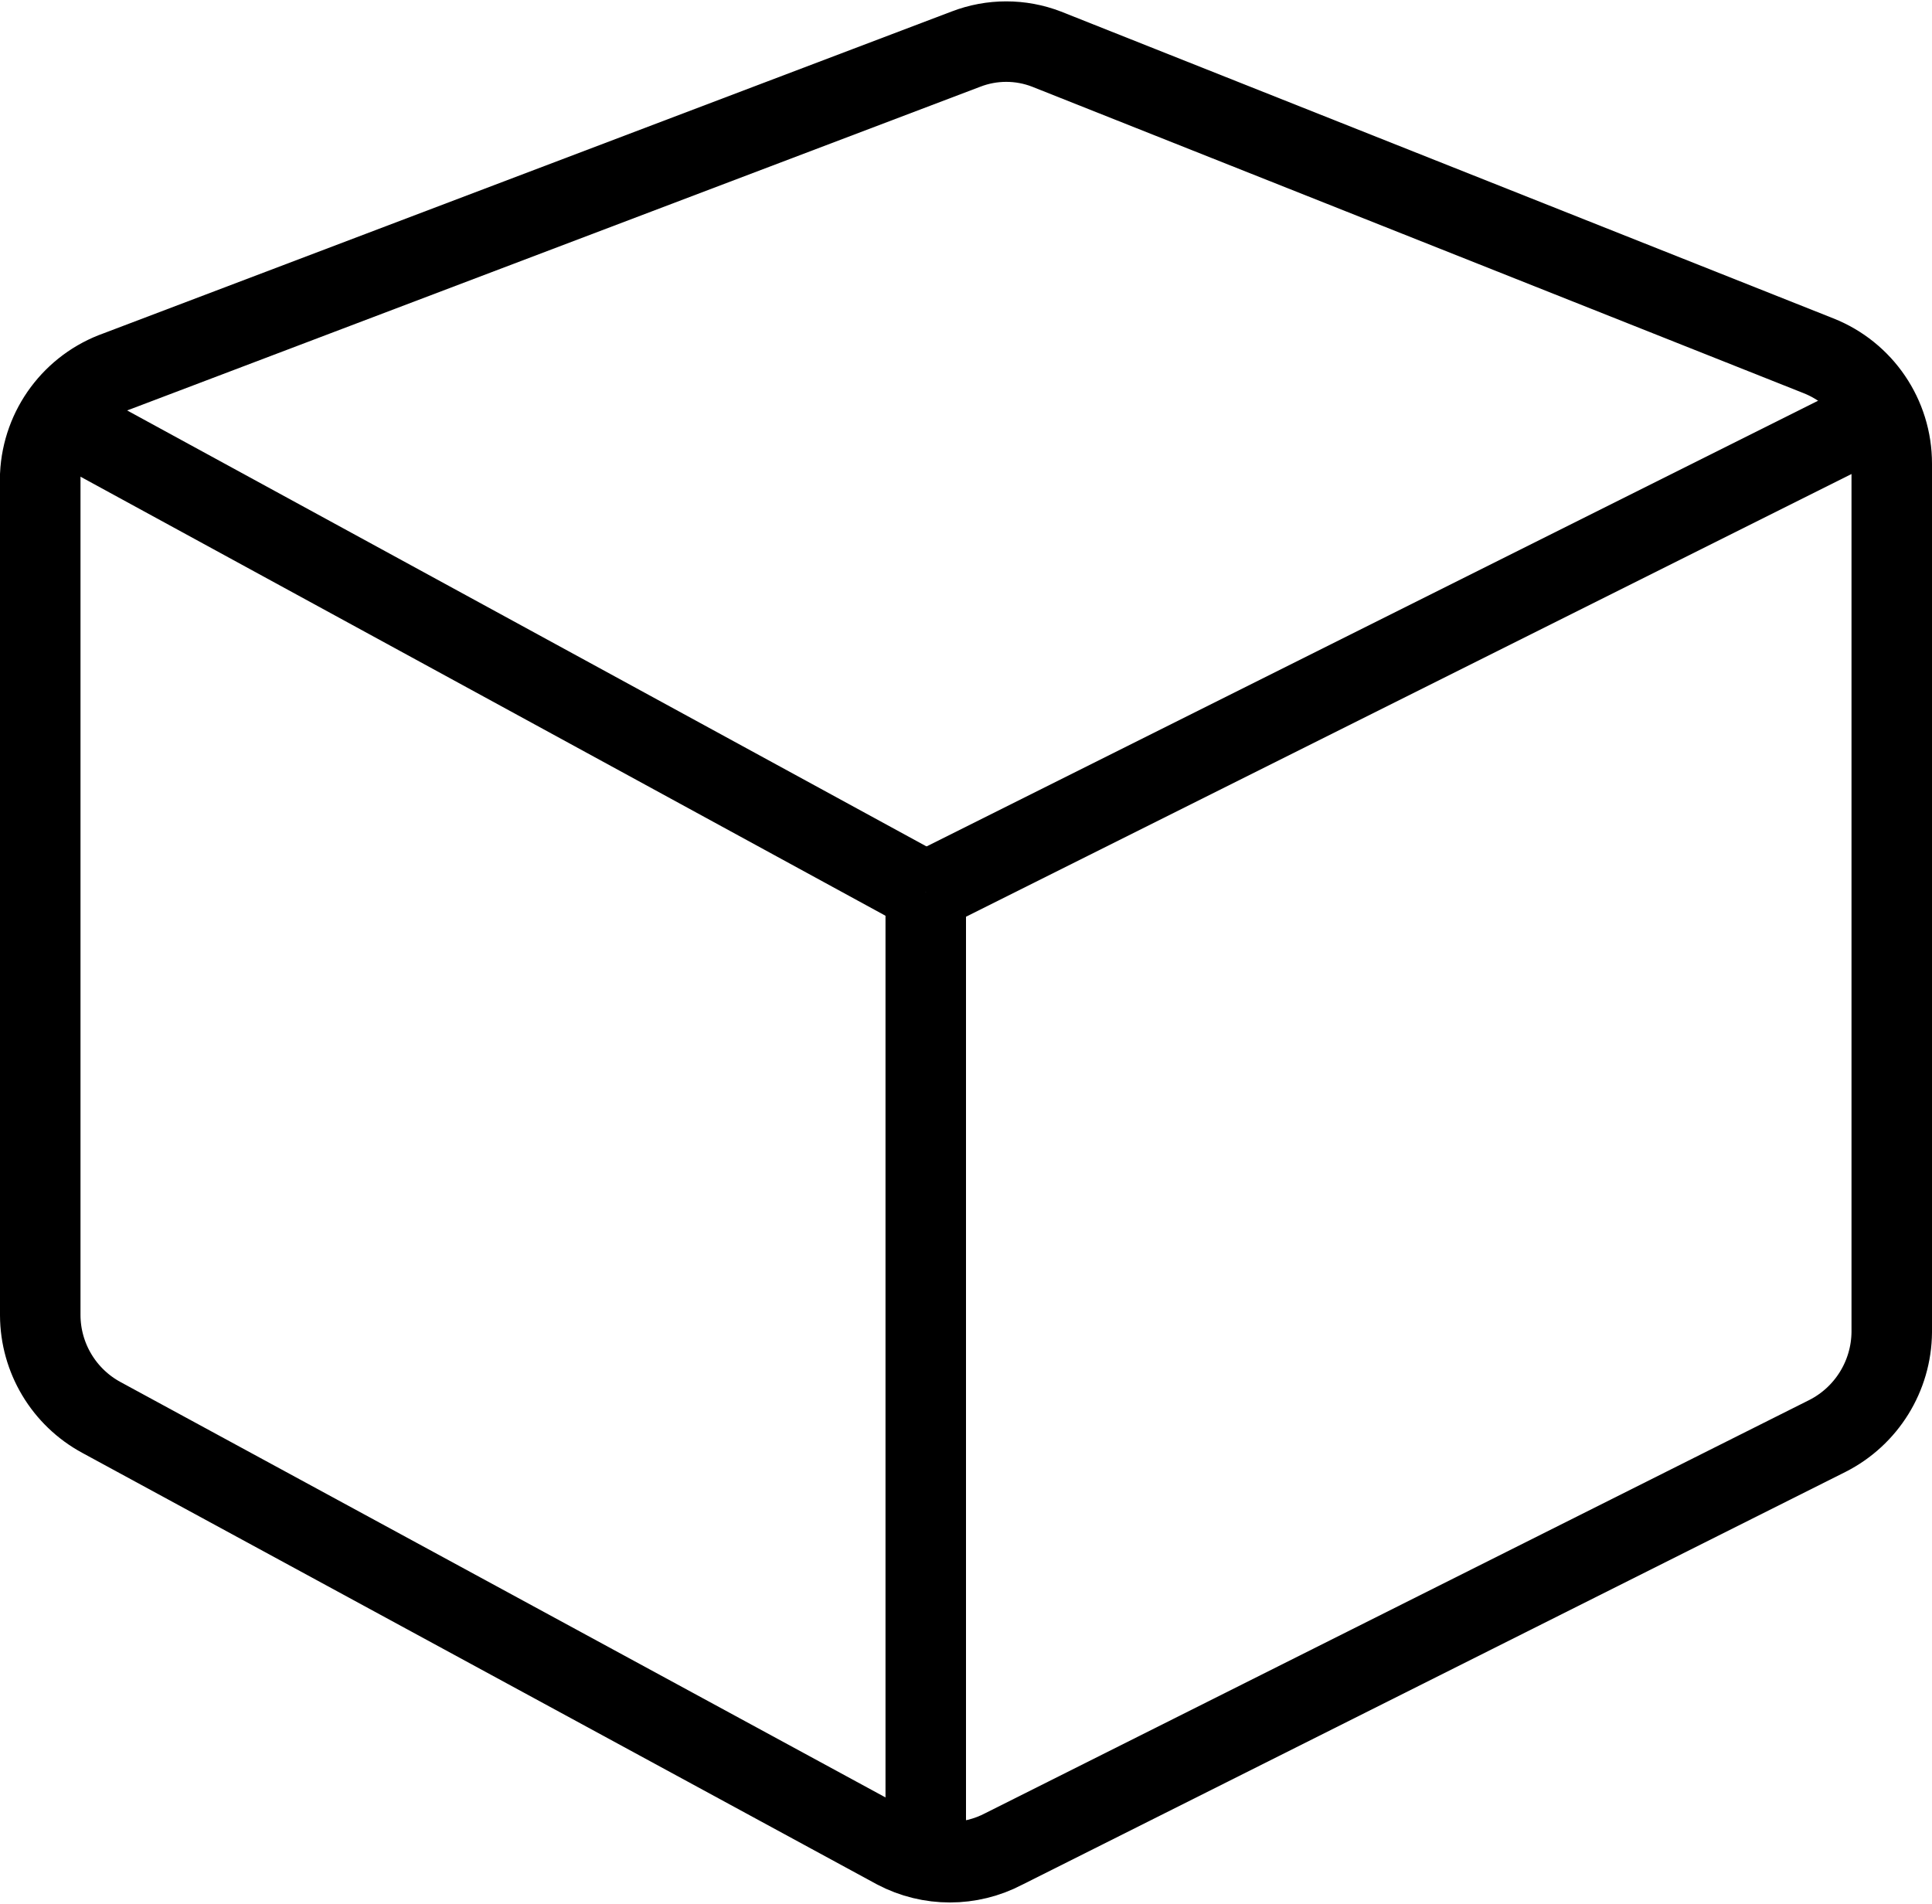
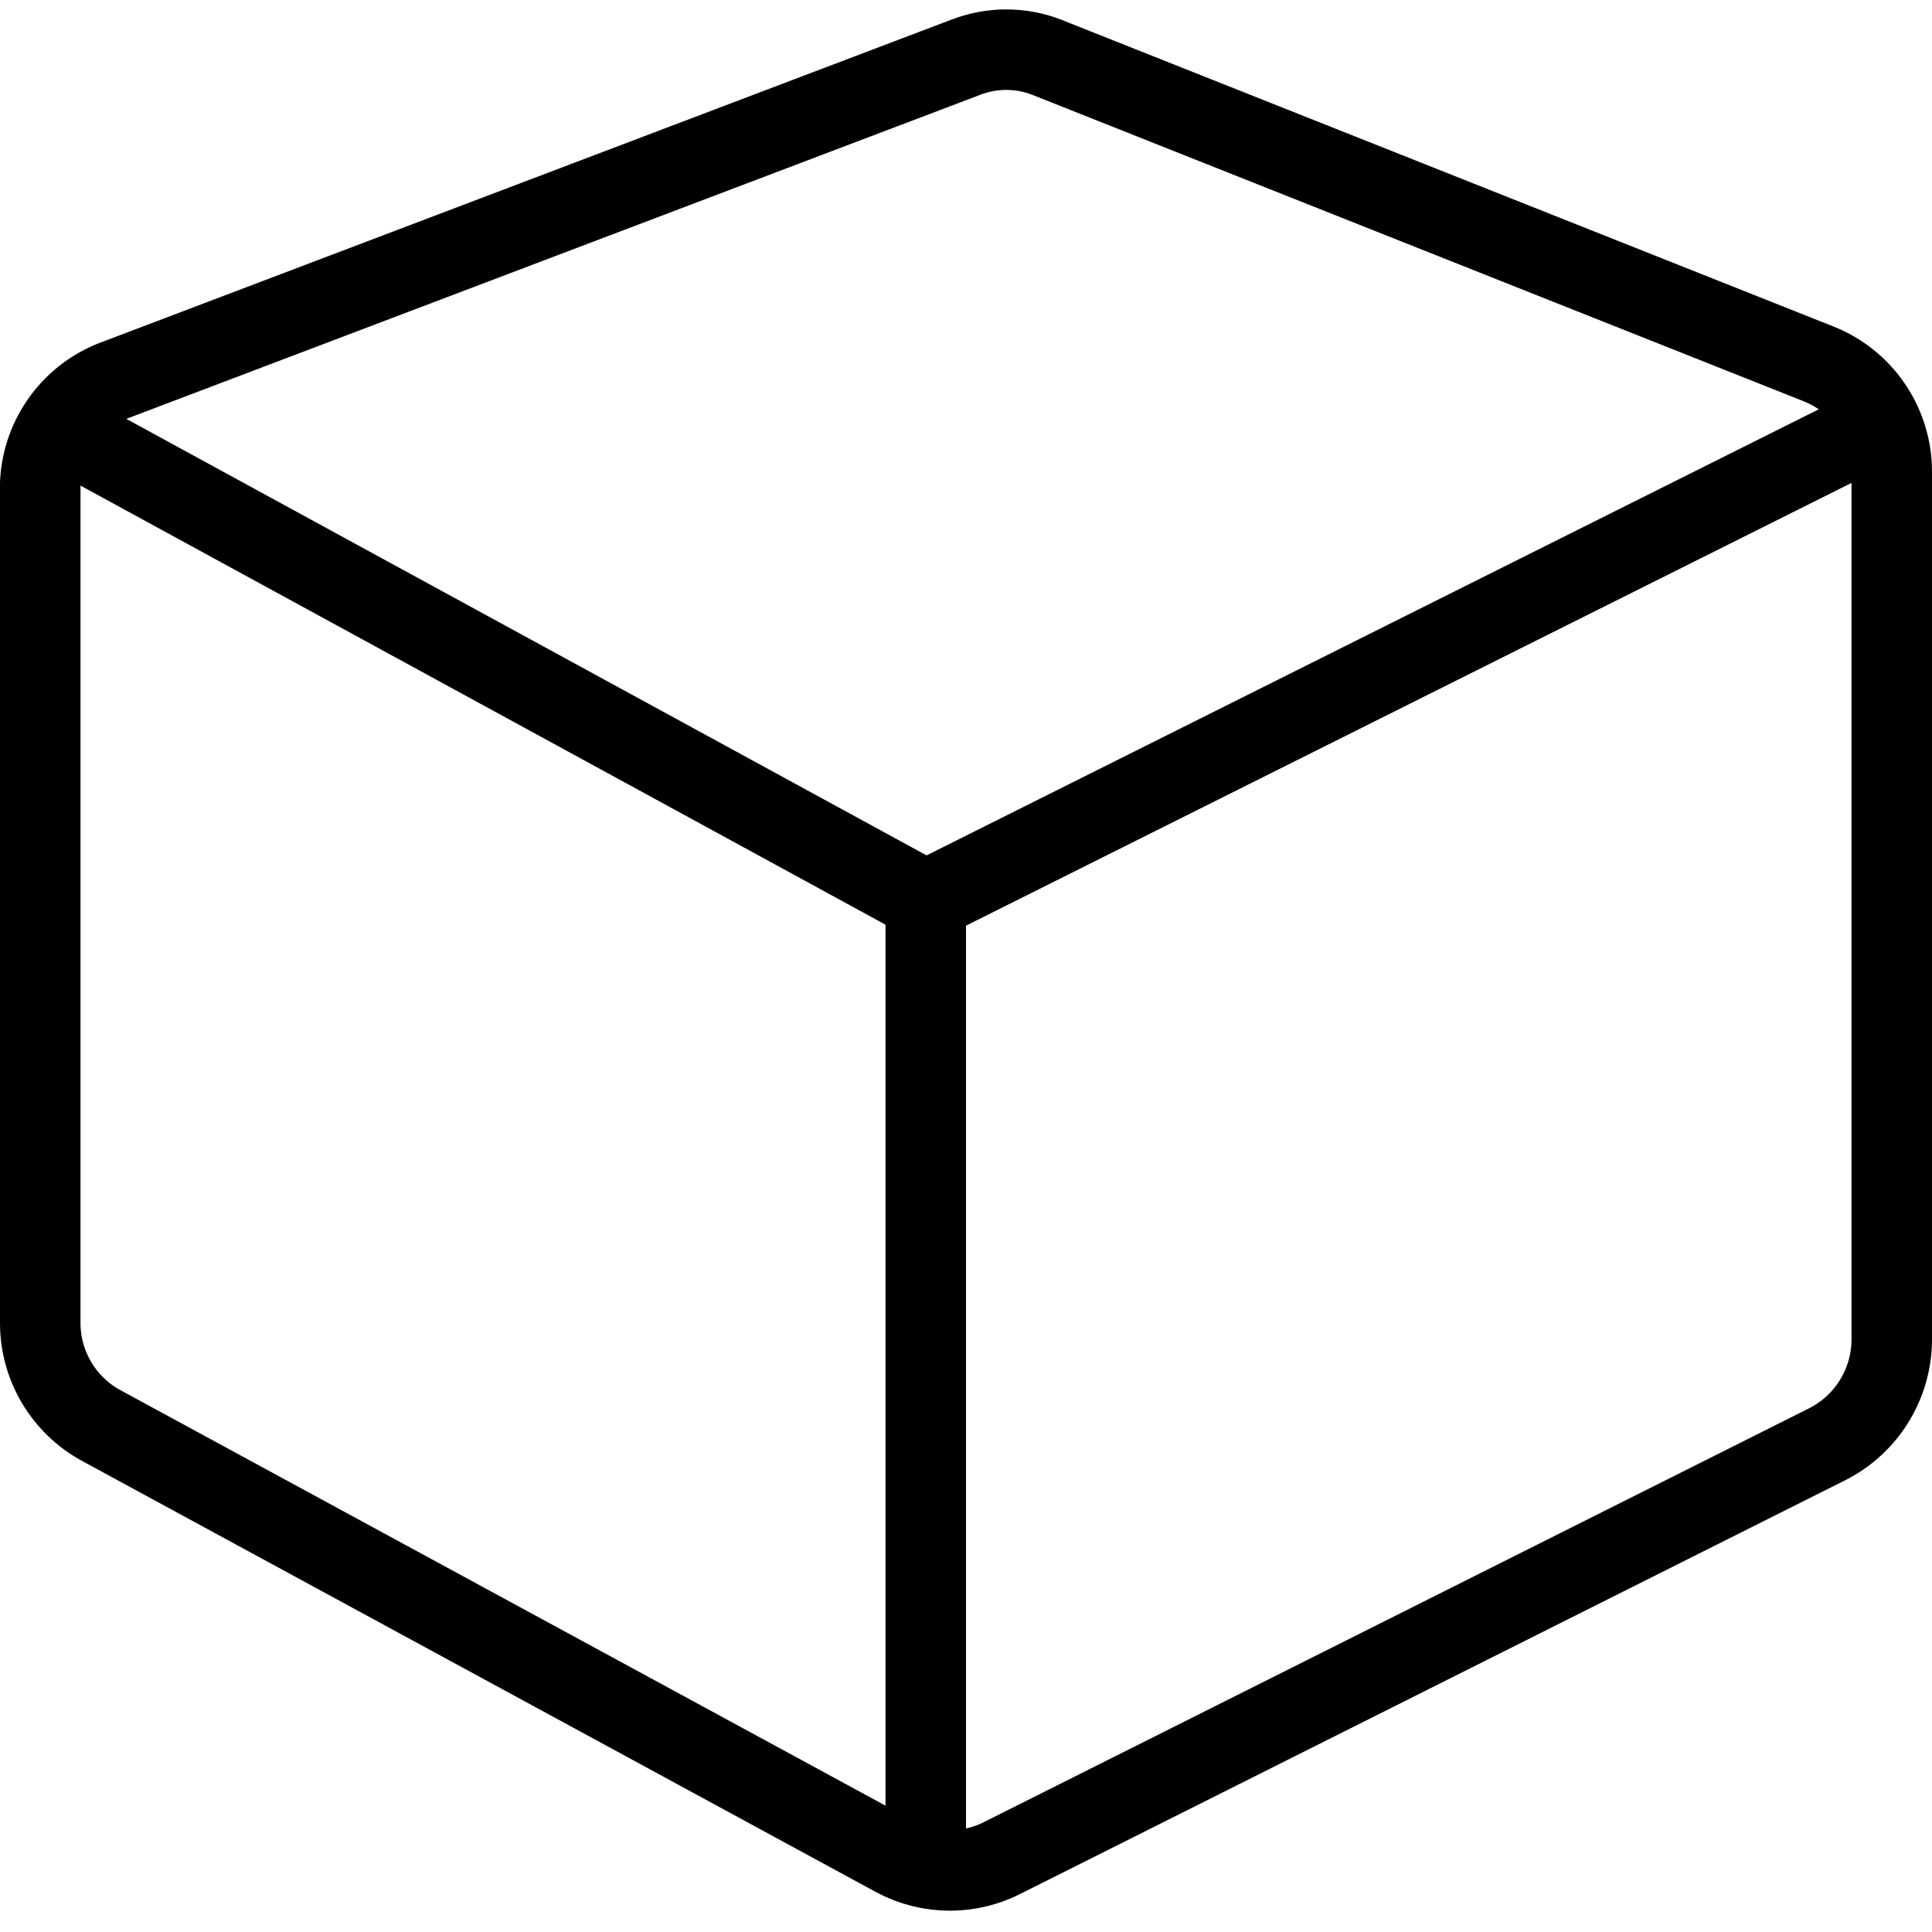
- <svg xmlns="http://www.w3.org/2000/svg" id="bf9f7c47-74a3-4ad5-96b6-055f3707e6d7" data-name="Layer 1" viewBox="0 0 24 23.65">
-   <path d="M.5,6V16.44a1.45,1.45,0,0,0,.76,1.27l9.87,5.36a1.44,1.44,0,0,0,1.34,0L22.7,17.94a1.46,1.46,0,0,0,.8-1.29V5.86a1.44,1.44,0,0,0-.91-1.34L13,.71a1.39,1.39,0,0,0-1,0l-10.54,4A1.44,1.44,0,0,0,.5,6Z" transform="translate(0 -0.1)" fill="none" stroke="#000" stroke-miterlimit="10" />
-   <line x1="11.5" y1="23.08" x2="11.5" y2="11.08" fill="none" stroke="#000" stroke-miterlimit="10" />
-   <line x1="23.5" y1="5.08" x2="11.5" y2="11.08" fill="none" stroke="#000" stroke-miterlimit="10" />
-   <line x1="0.5" y1="5.08" x2="11.5" y2="11.08" fill="none" stroke="#000" stroke-miterlimit="10" />
+ <svg xmlns="http://www.w3.org/2000/svg" viewBox="0 0 24 24">
+   <path d="M.5,6V16.44a1.45,1.45,0,0,0,.76,1.27l9.87,5.36a1.44,1.44,0,0,0,1.34,0L22.7,17.94a1.46,1.46,0,0,0,.8-1.29V5.86a1.44,1.44,0,0,0-.91-1.34L13,.71a1.39,1.39,0,0,0-1,0l-10.54,4A1.44,1.44,0,0,0,.5,6Z" fill="none" stroke="#000" stroke-miterlimit="10" />
+   <line x1="11.5" y1="23.19" x2="11.5" y2="11.19" fill="none" stroke="#000" stroke-miterlimit="10" />
+   <line x1="23.5" y1="5.19" x2="11.5" y2="11.19" fill="none" stroke="#000" stroke-miterlimit="10" />
+   <line x1="0.5" y1="5.19" x2="11.5" y2="11.19" fill="none" stroke="#000" stroke-miterlimit="10" />
</svg>
